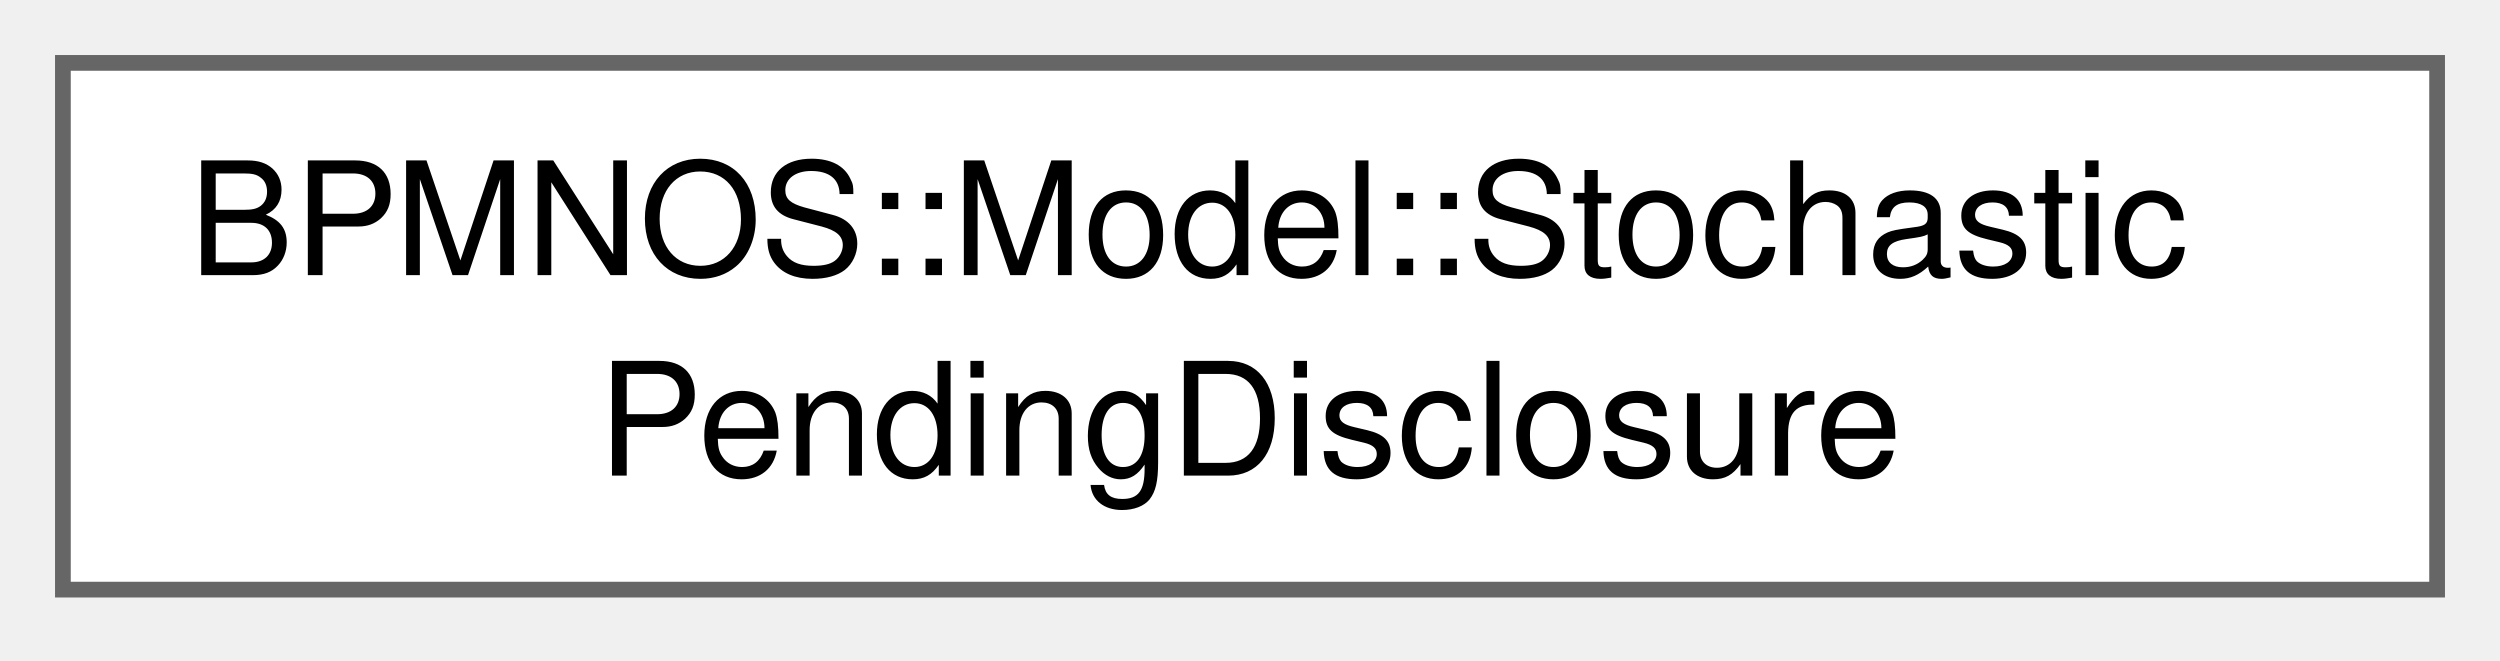
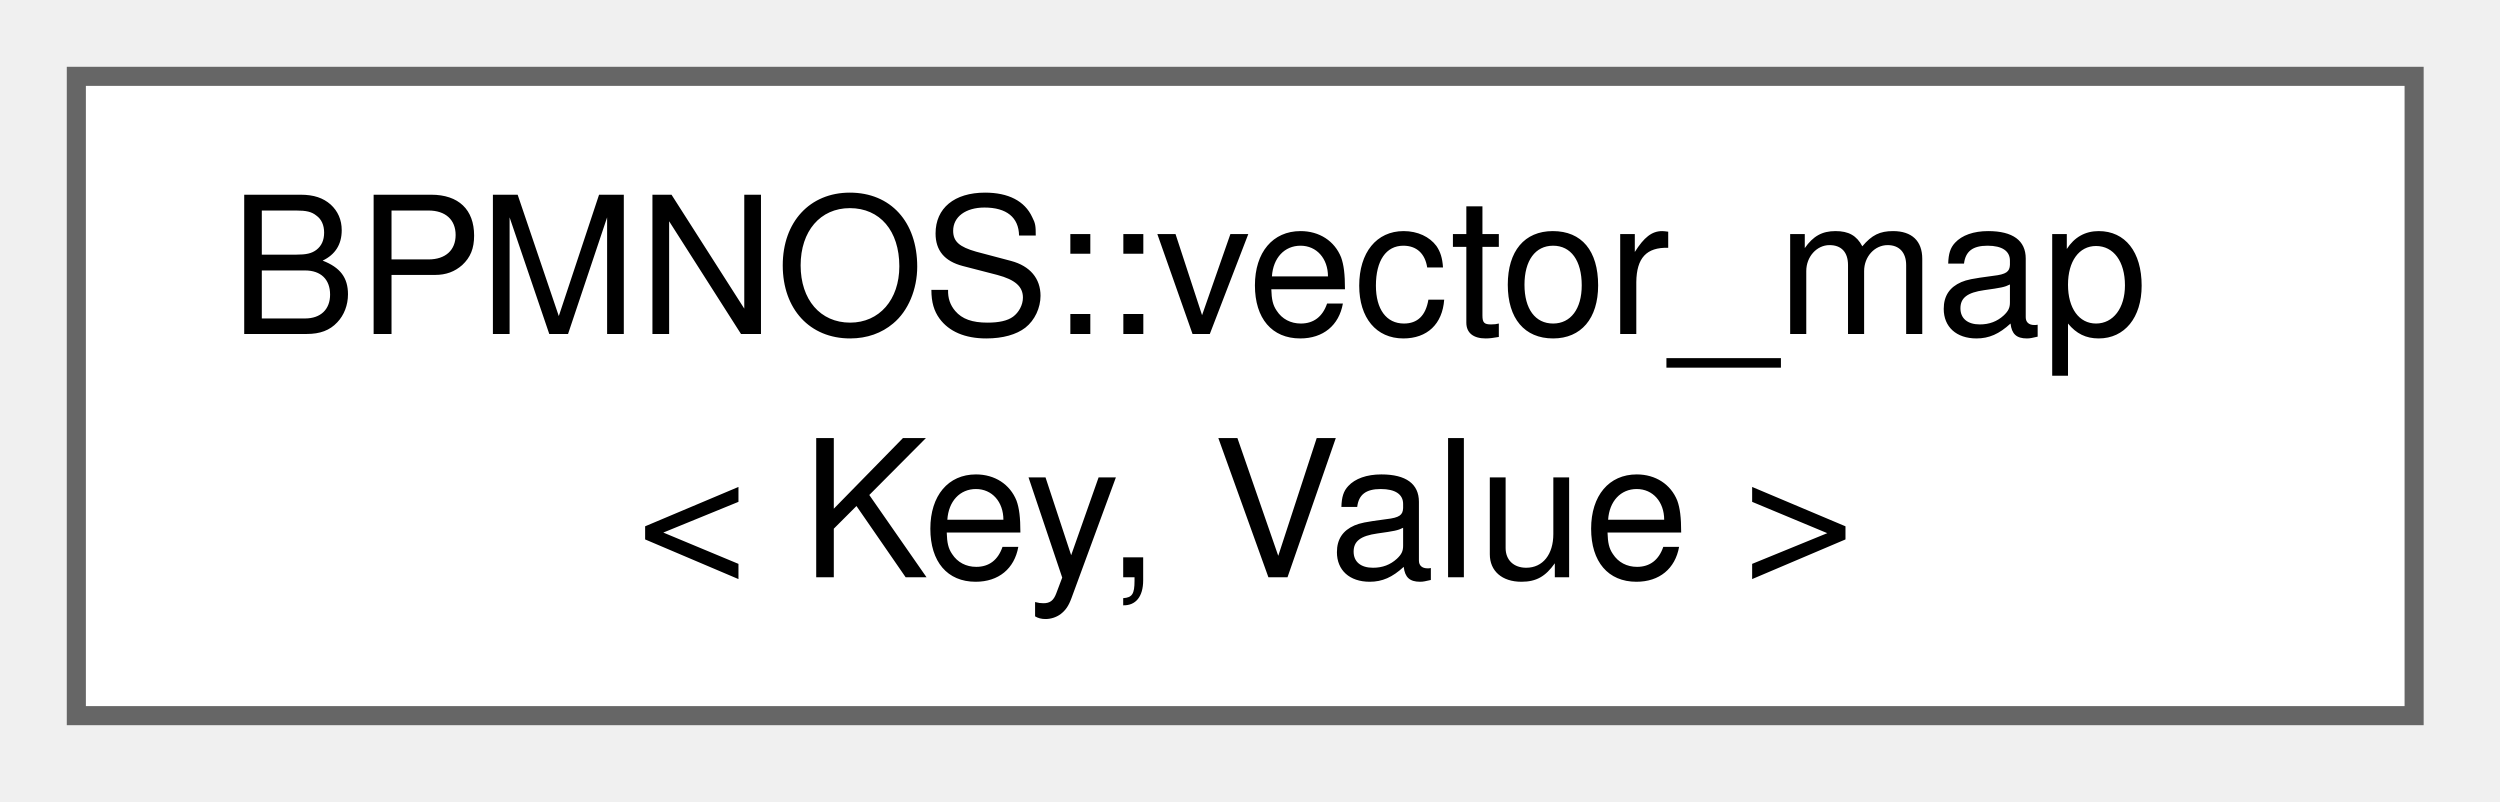
- <svg xmlns="http://www.w3.org/2000/svg" xmlns:xlink="http://www.w3.org/1999/xlink" width="159pt" height="42pt" viewBox="0.00 0.00 159.00 42.00">
+ <svg xmlns="http://www.w3.org/2000/svg" xmlns:xlink="http://www.w3.org/1999/xlink" width="131pt" height="42pt" viewBox="0.00 0.00 131.00 42.00">
  <g id="graph0" class="graph" transform="scale(1 1) rotate(0) translate(4 37.5)">
    <g id="Node000000" class="node">
      <g id="a_Node000000">
-         <a xlink:href="structBPMNOS_1_1Model_1_1StochasticPendingDisclosure.html" target="_top" xlink:title="Structure representing a pending disclosure.">
-           <polygon fill="white" stroke="#666666" points="151,-33.5 0,-33.5 0,0 151,0 151,-33.5" />
-           <text xml:space="preserve" text-anchor="start" x="8" y="-20" font-family="Helvetica,sans-Serif" font-size="10.00">BPMNOS::Model::Stochastic</text>
-           <text xml:space="preserve" text-anchor="middle" x="75.5" y="-7.25" font-family="Helvetica,sans-Serif" font-size="10.00">PendingDisclosure</text>
+         <a xlink:href="classBPMNOS_1_1vector__map.html" target="_top" xlink:title="Wrapper class around std::unordered_map for maps with vector keys.">
+           <polygon fill="white" stroke="#666666" points="122.5,-33.5 0,-33.5 0,0 122.5,0 122.5,-33.5" />
+           <text xml:space="preserve" text-anchor="start" x="8" y="-20" font-family="Helvetica,sans-Serif" font-size="10.00">BPMNOS::vector_map</text>
+           <text xml:space="preserve" text-anchor="middle" x="61.25" y="-7.25" font-family="Helvetica,sans-Serif" font-size="10.00">&lt; Key, Value &gt;</text>
        </a>
      </g>
    </g>
  </g>
</svg>
